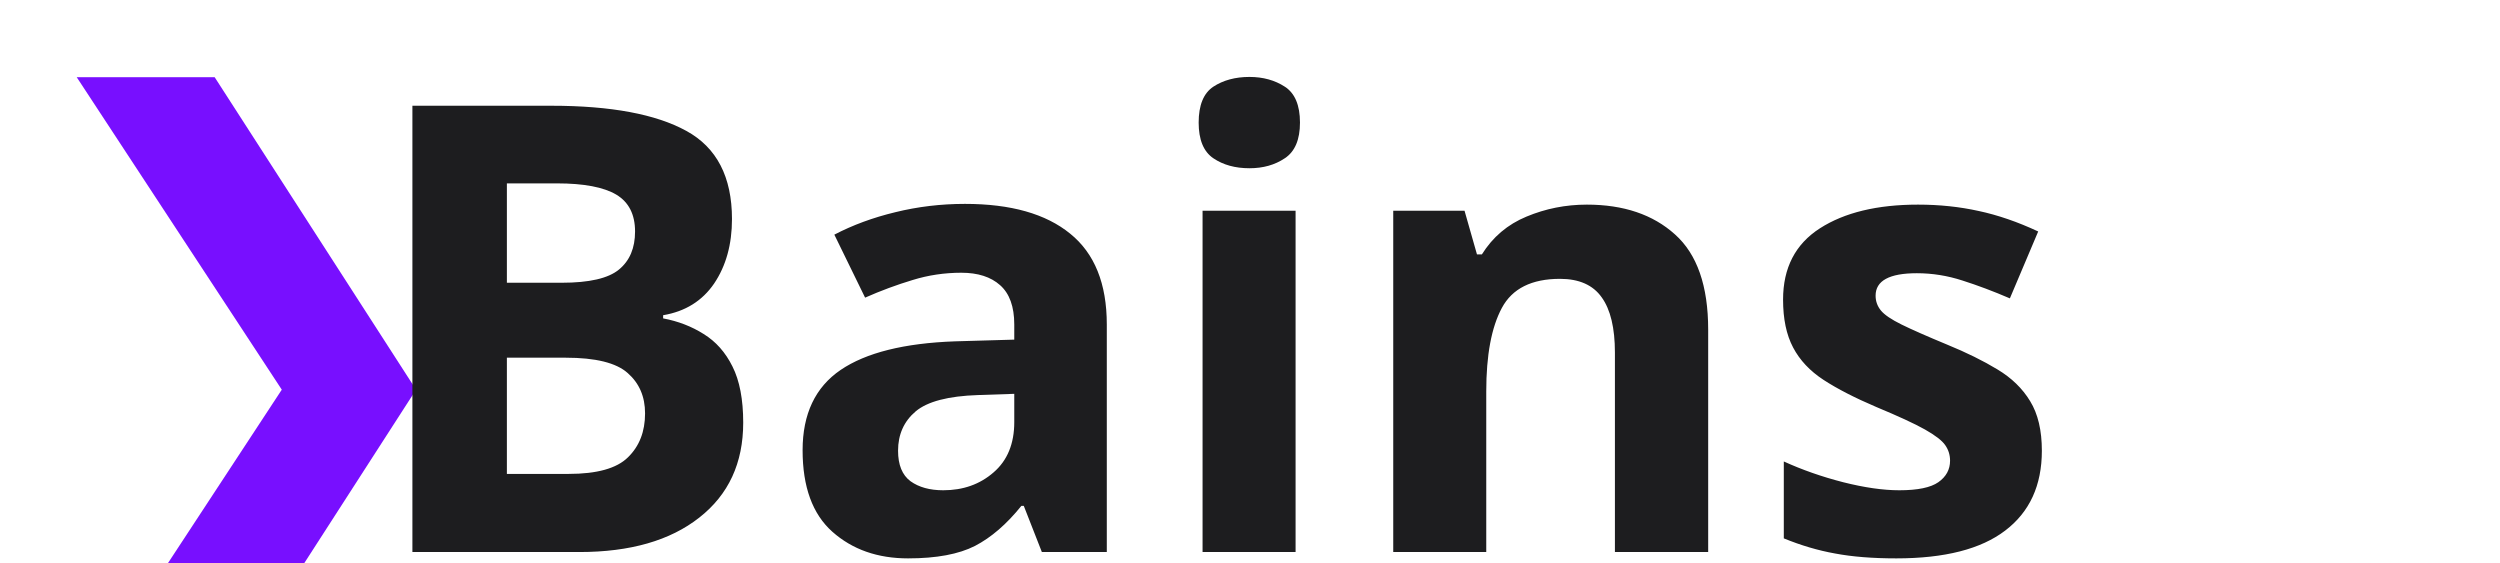
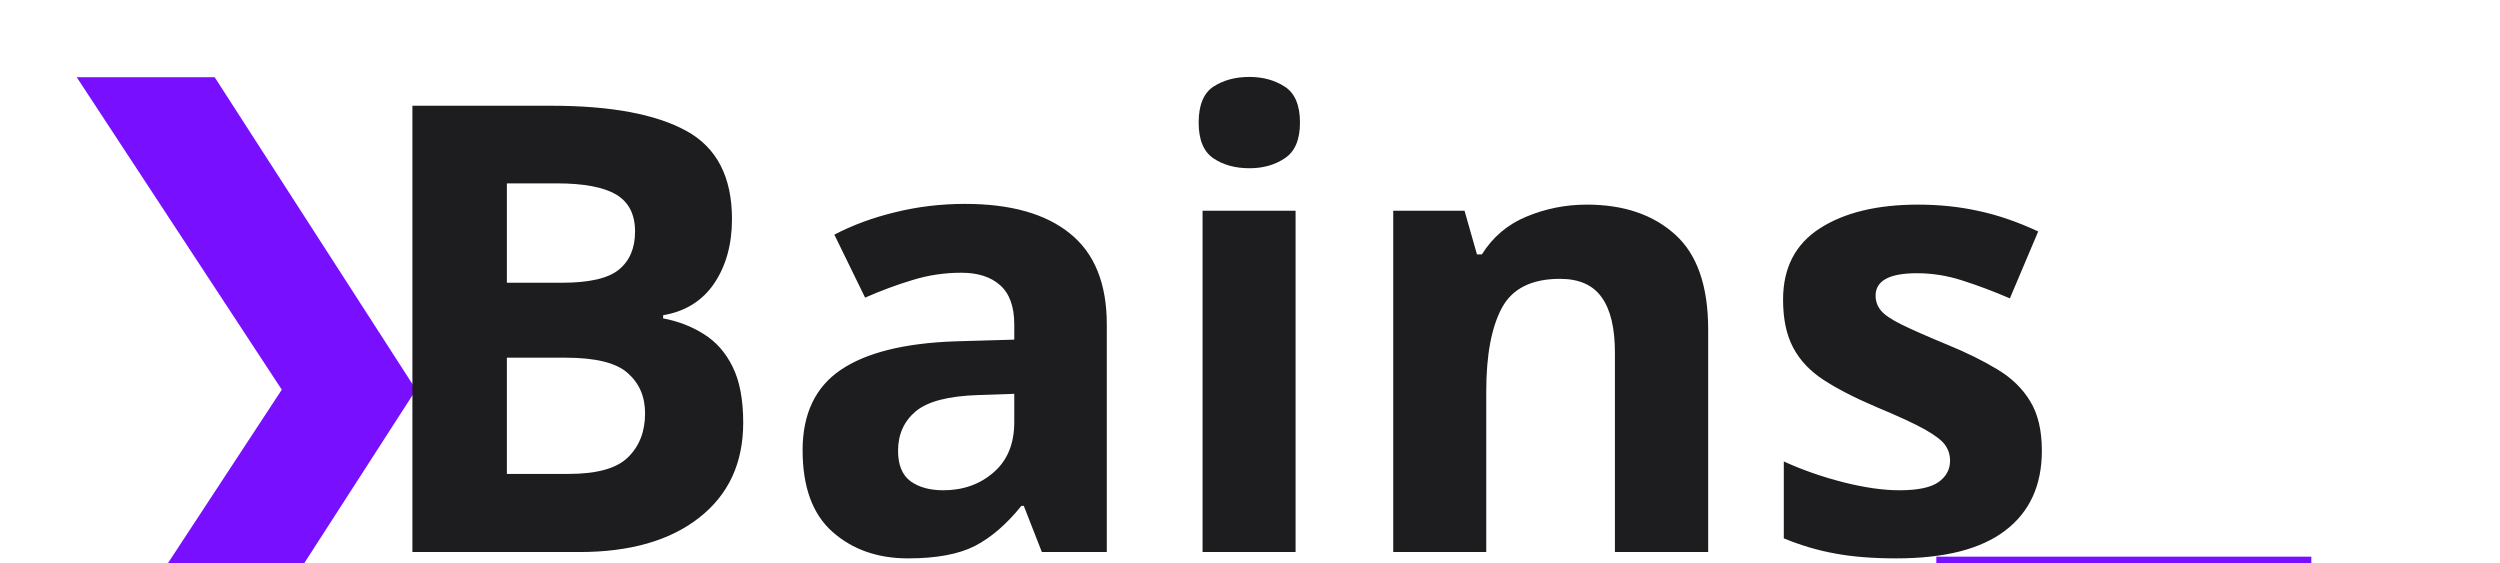
<svg xmlns="http://www.w3.org/2000/svg" id="Logo" data-name="Logo" viewBox="0 0 160 36">
  <defs>
    <style>
      .common-text {
        font-size: 40px;
        font-weight: 700;
      }
      .symbol-font {
        font-family: "Inter Tight", "Helvetica Neue", Helvetica, Arial, sans-serif;
        fill: #780fff;
      }
      .name-font {
        font-family: OldStandardTT-Bold, 'Old Standard TT';
        fill: #1d1d1f;
      }
    </style>
  </defs>
  <text class="common-text" transform="translate(-1.2 35.33)">
    <tspan class="symbol-font" x="0" y="0">❯</tspan>
    <tspan class="name-font" x="24" y="0">Bains</tspan>
-     <tspan class="symbol-font" x="126" y="-4">_</tspan>
+     <tspan class="symbol-font" x="126" y="-4.5">_</tspan>
  </text>
</svg>
